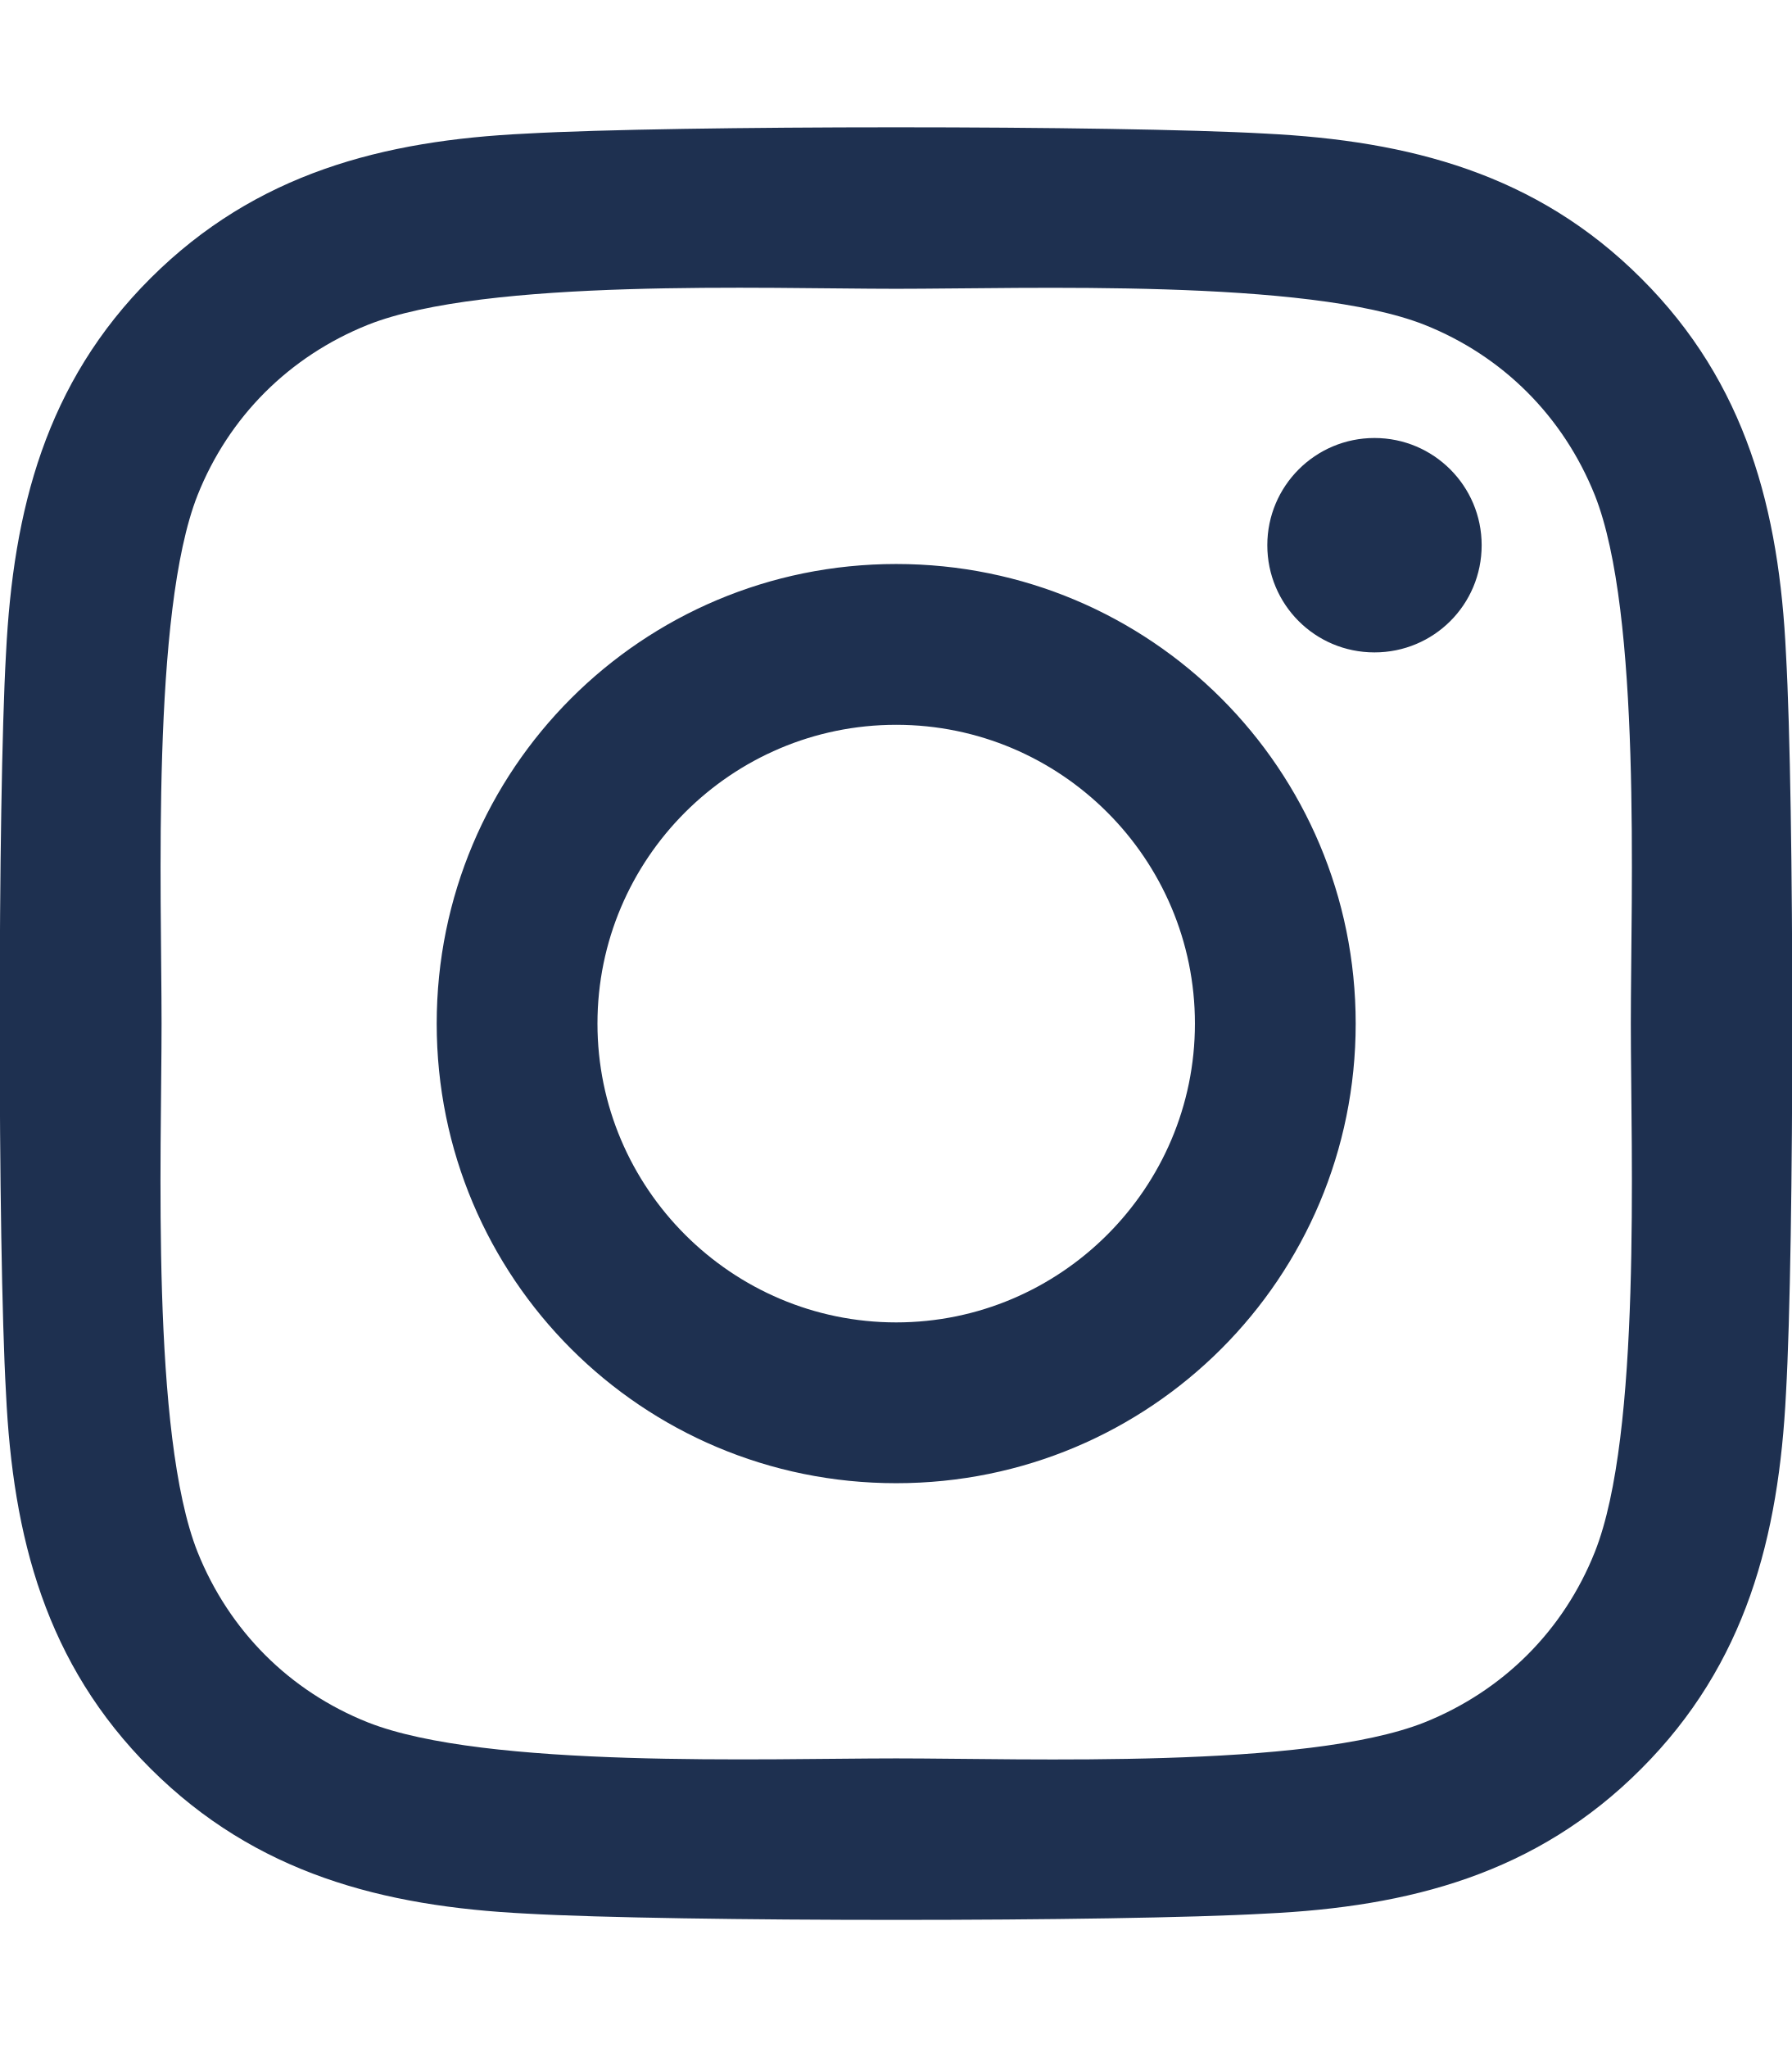
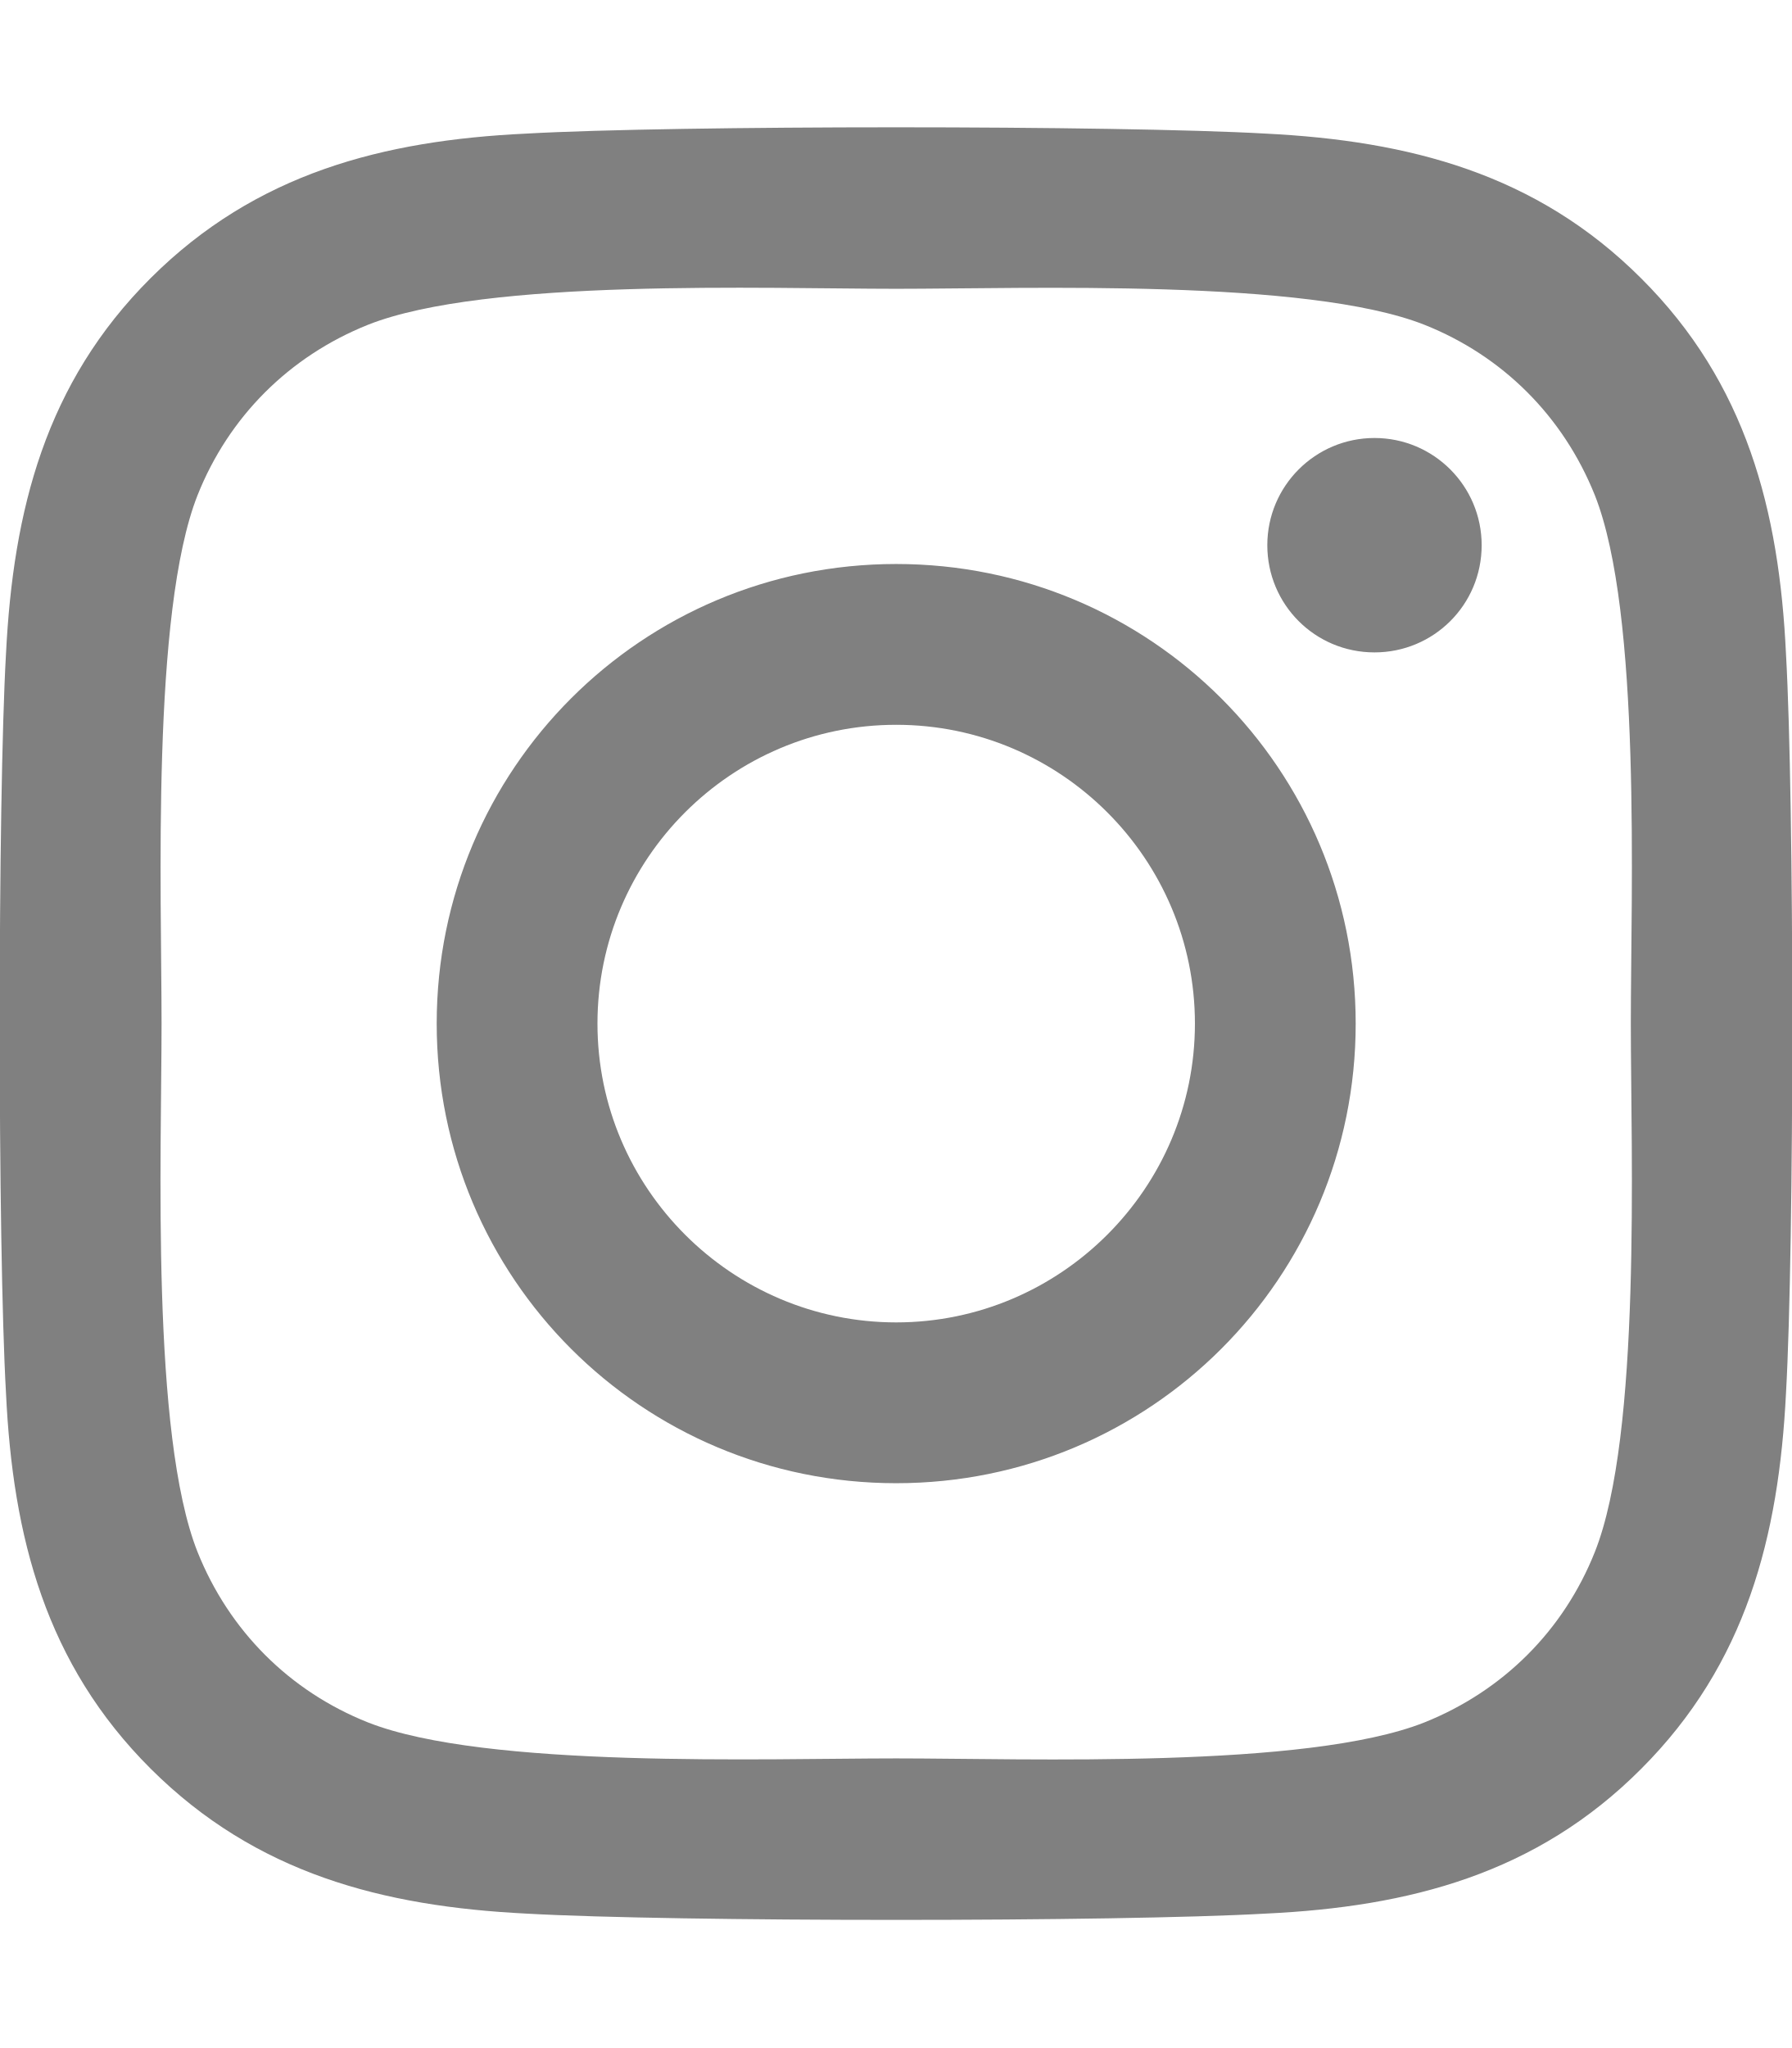
<svg xmlns="http://www.w3.org/2000/svg" height="16" width="14" viewBox="0 0 448 512">
-   <path opacity="1" fill="#1E3050" d="M224.1 141c-63.6 0-114.9 51.3-114.9 114.9s51.3 114.9 114.9 114.9S339 319.5 339 255.9 287.7 141 224.1 141zm0 189.6c-41.1 0-74.7-33.5-74.7-74.7s33.5-74.7 74.7-74.7 74.7 33.5 74.7 74.7-33.6 74.7-74.7 74.7zm146.4-194.3c0 14.9-12 26.8-26.8 26.8-14.9 0-26.8-12-26.8-26.8s12-26.8 26.8-26.8 26.8 12 26.8 26.8zm76.1 27.2c-1.7-35.9-9.9-67.7-36.2-93.9-26.2-26.2-58-34.4-93.9-36.2-37-2.1-147.9-2.1-184.9 0-35.8 1.7-67.6 9.9-93.9 36.1s-34.4 58-36.2 93.9c-2.1 37-2.1 147.9 0 184.9 1.7 35.9 9.9 67.7 36.2 93.9s58 34.4 93.9 36.2c37 2.1 147.9 2.1 184.9 0 35.9-1.7 67.7-9.9 93.9-36.2 26.2-26.2 34.4-58 36.2-93.9 2.1-37 2.1-147.8 0-184.8zM398.8 388c-7.8 19.6-22.9 34.7-42.6 42.6-29.5 11.7-99.5 9-132.1 9s-102.7 2.6-132.1-9c-19.6-7.8-34.7-22.9-42.6-42.6-11.7-29.5-9-99.5-9-132.1s-2.6-102.7 9-132.1c7.8-19.6 22.9-34.7 42.6-42.6 29.5-11.7 99.5-9 132.1-9s102.7-2.6 132.1 9c19.6 7.8 34.7 22.9 42.6 42.6 11.7 29.5 9 99.5 9 132.1s2.7 102.7-9 132.1z" />
+   <path opacity="1" fill="gray" d="M224.1 141c-63.6 0-114.9 51.3-114.9 114.9s51.3 114.9 114.9 114.9S339 319.5 339 255.9 287.7 141 224.1 141zm0 189.6c-41.1 0-74.7-33.5-74.7-74.7s33.5-74.7 74.7-74.7 74.7 33.5 74.7 74.7-33.6 74.7-74.7 74.7zm146.4-194.3c0 14.9-12 26.8-26.8 26.8-14.9 0-26.8-12-26.8-26.8s12-26.8 26.8-26.8 26.8 12 26.8 26.8zm76.1 27.2c-1.7-35.9-9.9-67.7-36.2-93.9-26.2-26.2-58-34.4-93.9-36.2-37-2.1-147.9-2.1-184.9 0-35.8 1.7-67.6 9.9-93.9 36.1s-34.4 58-36.2 93.9c-2.1 37-2.1 147.9 0 184.9 1.7 35.9 9.9 67.7 36.2 93.9s58 34.4 93.9 36.2c37 2.1 147.9 2.1 184.9 0 35.9-1.7 67.7-9.9 93.9-36.2 26.2-26.2 34.4-58 36.2-93.9 2.1-37 2.1-147.8 0-184.8zM398.8 388c-7.8 19.6-22.9 34.7-42.6 42.6-29.5 11.7-99.5 9-132.1 9s-102.7 2.6-132.1-9c-19.6-7.8-34.7-22.9-42.6-42.6-11.7-29.5-9-99.5-9-132.1s-2.6-102.7 9-132.1c7.8-19.6 22.9-34.7 42.6-42.6 29.5-11.7 99.5-9 132.1-9s102.7-2.6 132.1 9c19.6 7.8 34.7 22.9 42.6 42.6 11.7 29.5 9 99.5 9 132.1s2.7 102.7-9 132.1z" />
</svg>
